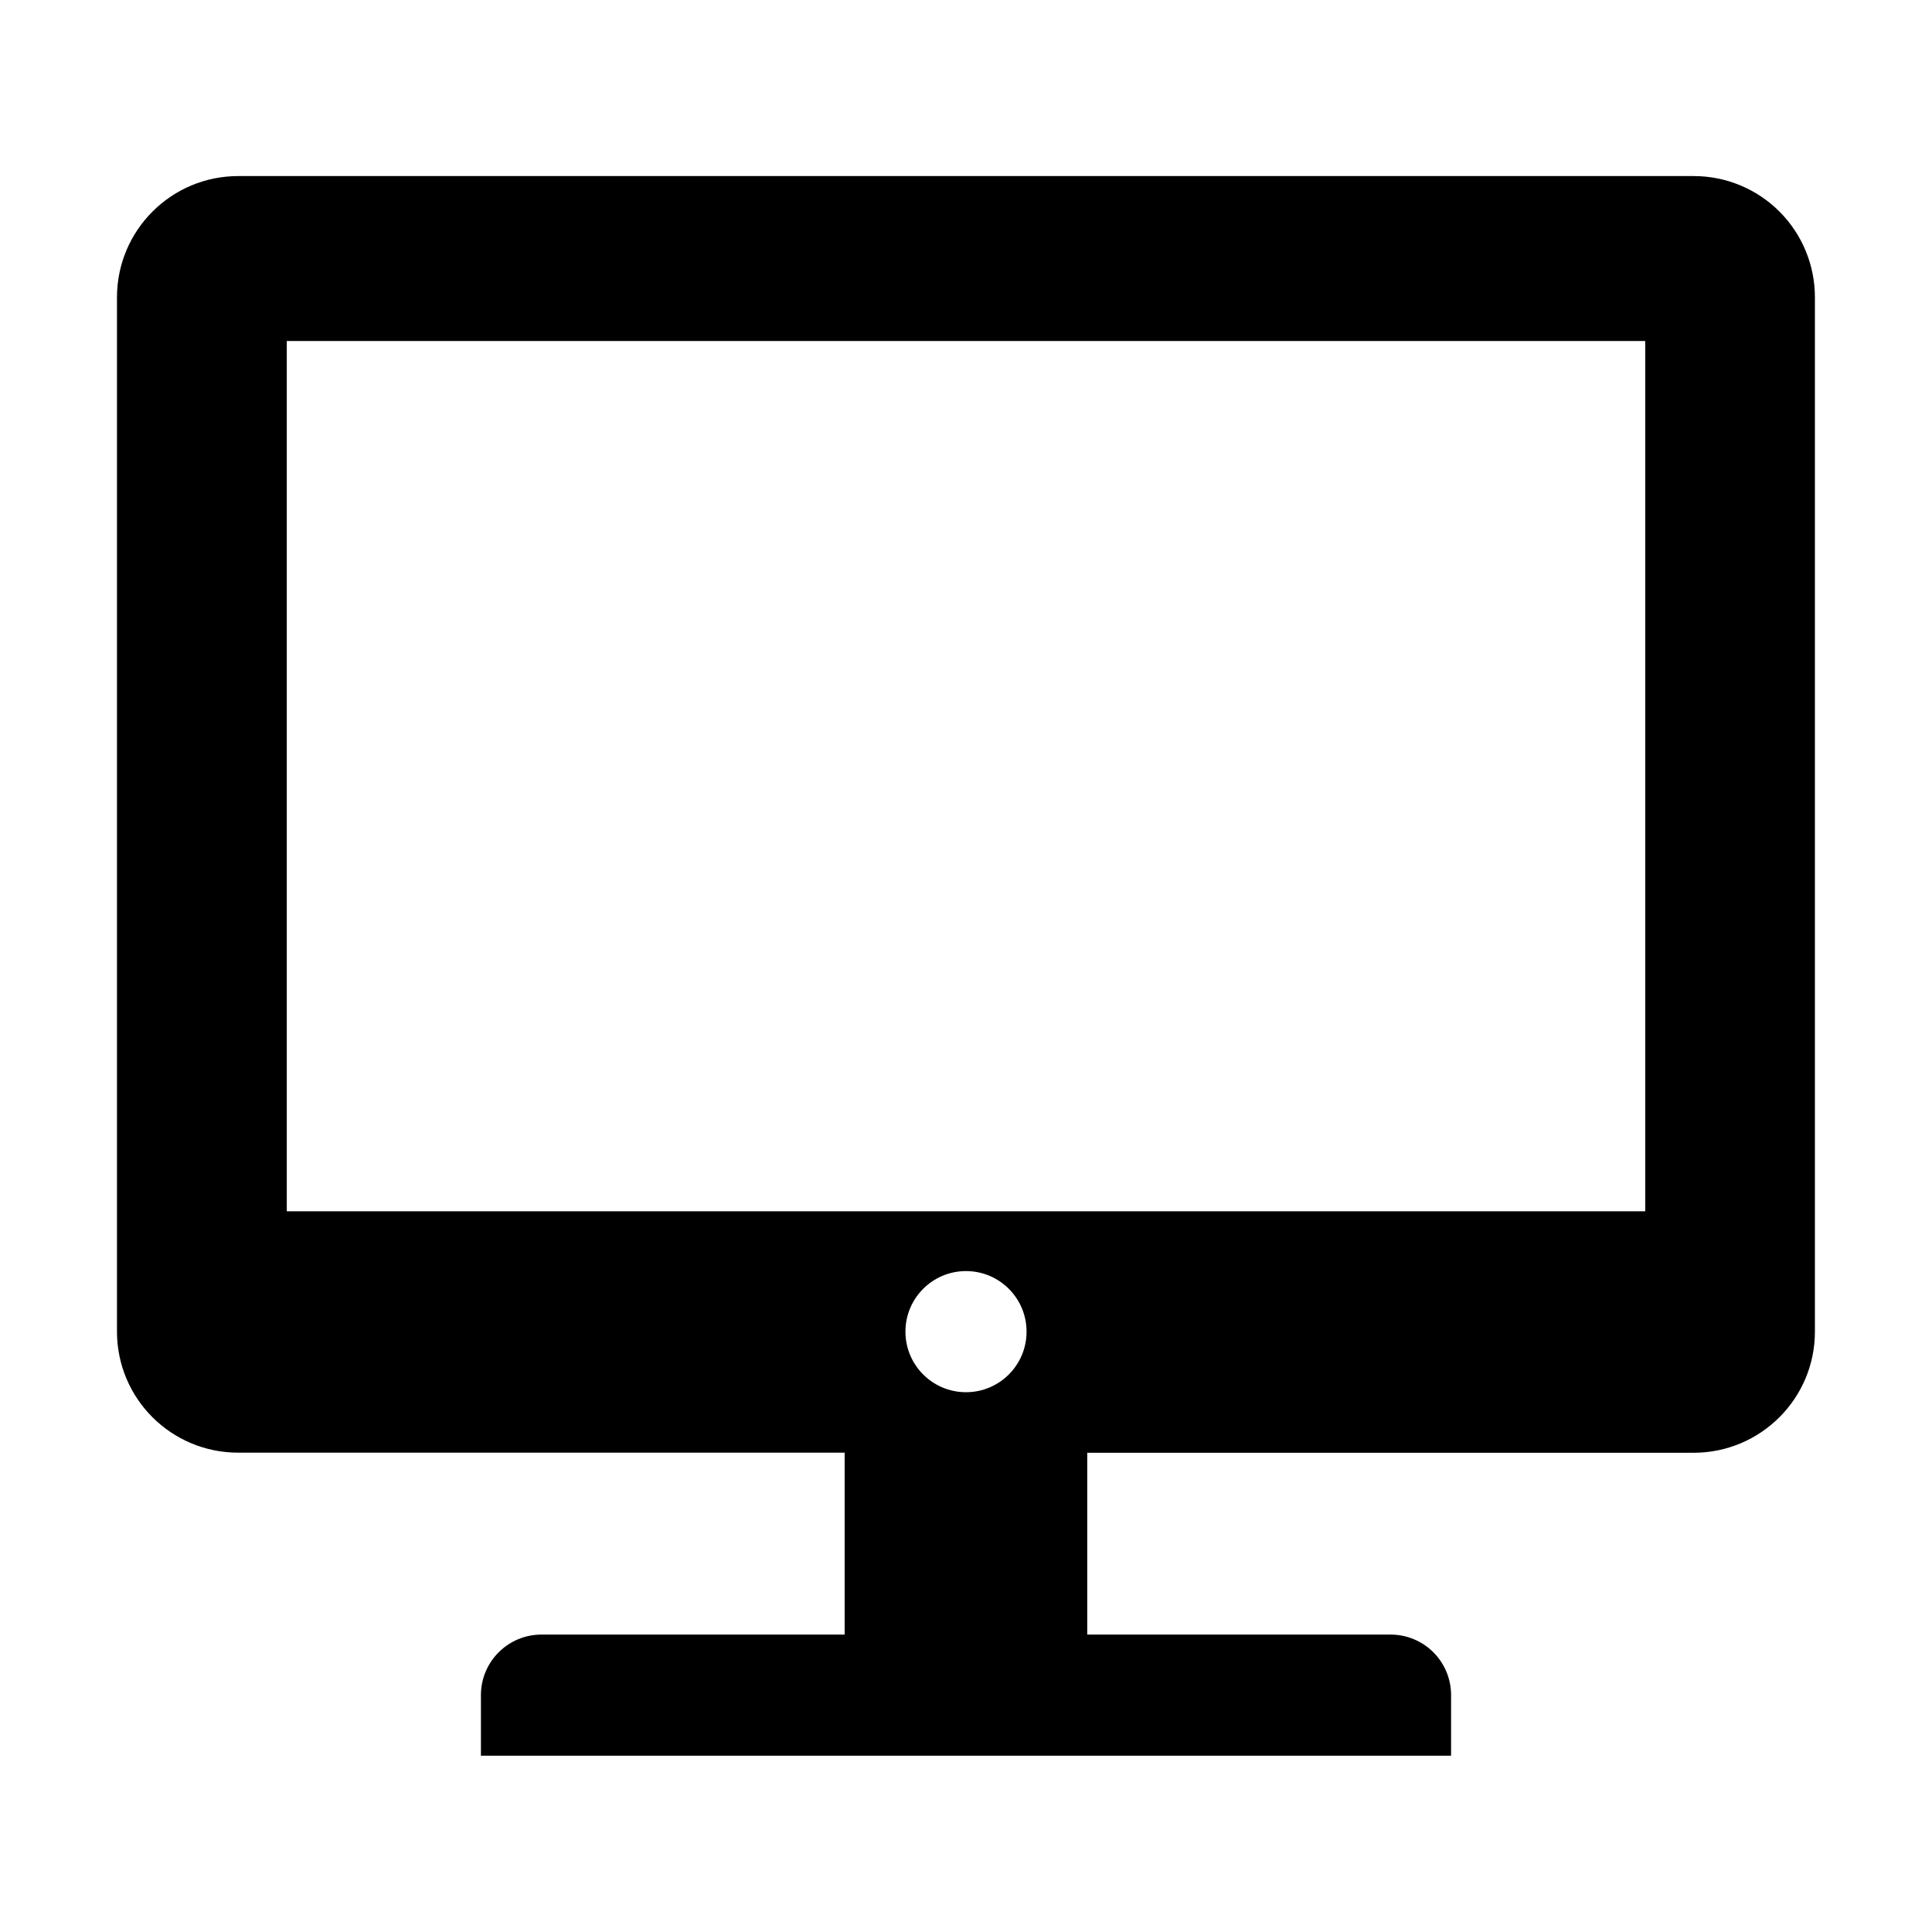
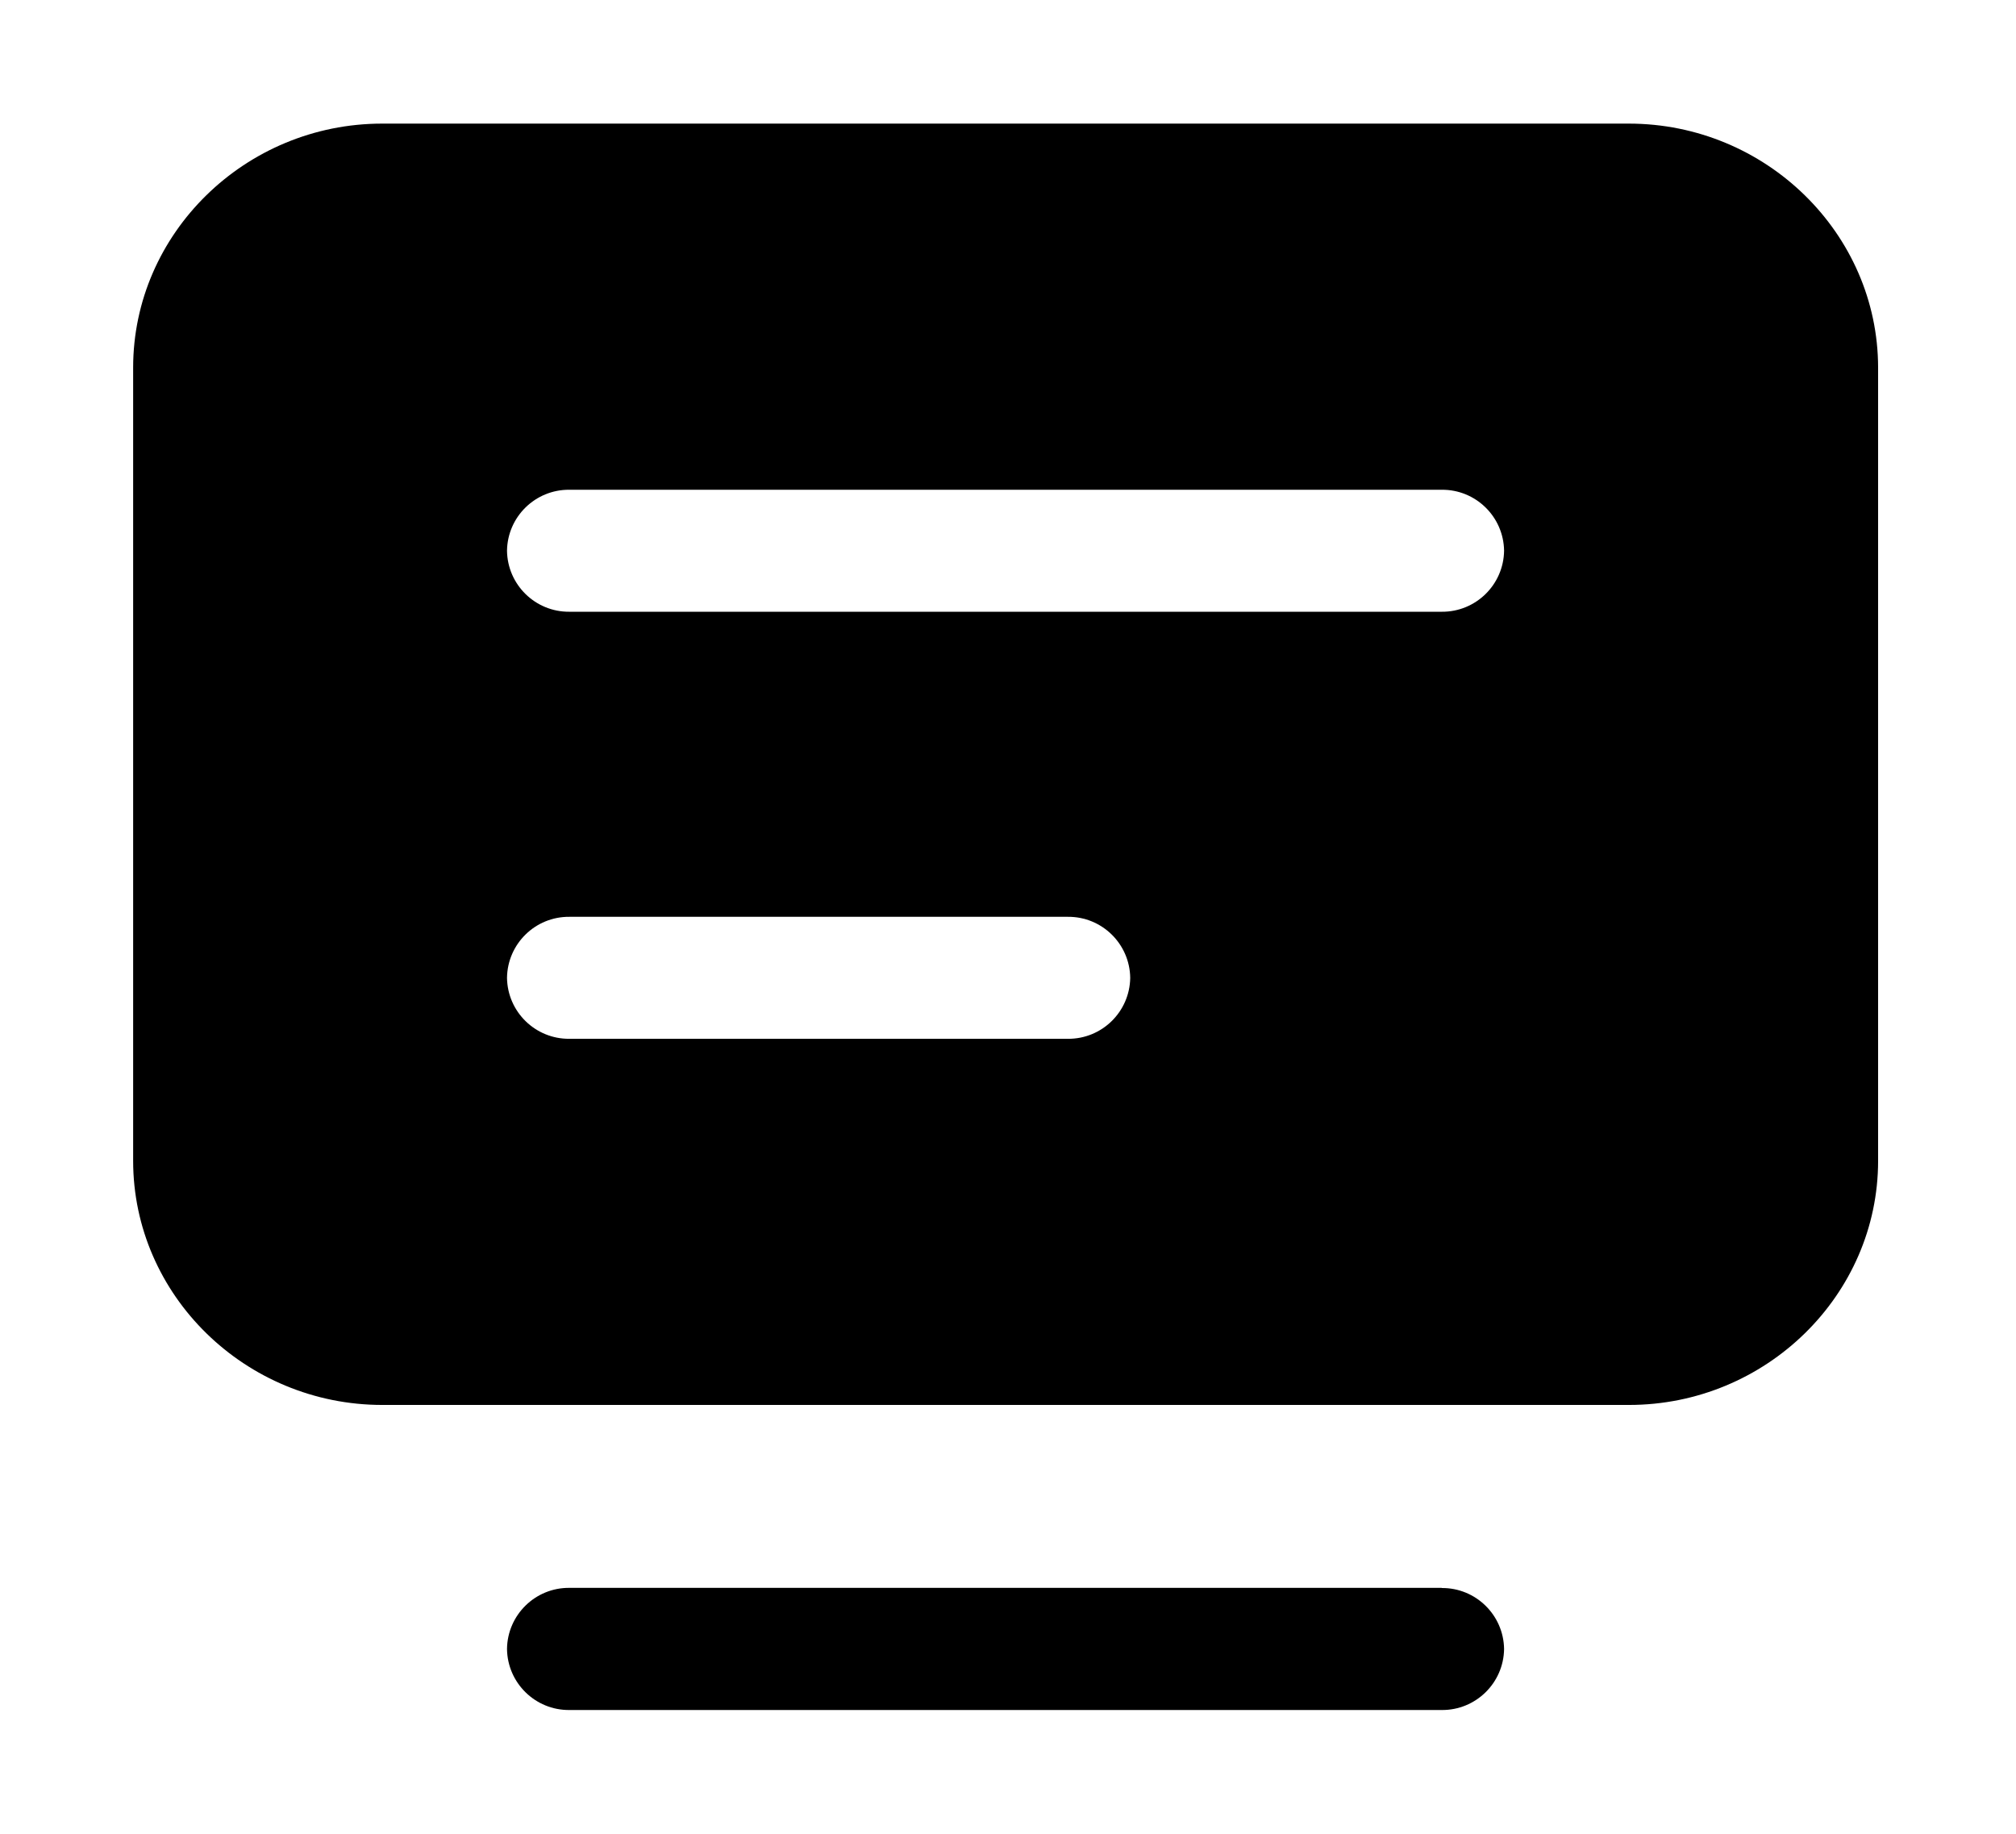
- <svg xmlns="http://www.w3.org/2000/svg" t="1614441286553" class="icon" viewBox="0 0 1024 1024" version="1.1" p-id="7216" width="128" height="128">
-   <defs>
-     <style type="text/css" />
-   </defs>
-   <path d="M897.8 93.32H126.26c-35.52 0-64.26 28.8-64.26 64.32v548.1c0 35.52 28.74 64.2 64.26 64.2h321.42v96.42H287a32.1 32.1 0 0 0-32.1 32.1v32.1h514.2v-32.1a32.04 32.04 0 0 0-32.1-32.1H576.26V770h321.36c35.52 0 64.32-28.74 64.32-64.2V157.7a64.2 64.2 0 0 0-64.14-64.38zM512 737.9a32.1 32.1 0 1 1 0-64.2 32.1 32.1 0 0 1 0 64.2z m360-95.88H152V180.74h720v461.28z" p-id="7217" />
+ <svg xmlns="http://www.w3.org/2000/svg" t="1736861221861" class="icon" viewBox="0 0 1126 1024" version="1.1" p-id="2728" width="281.5" height="256">
+   <path d="M805.262 886.751h-487.265a34.552 34.552 0 0 0-34.817 34.109 34.552 34.552 0 0 0 34.817 34.109h487.265a34.552 34.552 0 0 0 34.817-34.109 34.552 34.552 0 0 0-34.817-34.02zM909.714 69.031H213.457C137 69.031 74.365 130.338 74.365 205.288v442.968c0 75.039 62.636 136.346 139.181 136.346H909.803c76.545 0 139.181-61.307 139.181-136.346v-442.968C1048.895 130.338 986.259 69.031 909.714 69.031zM631.264 546.108a34.552 34.552 0 0 1-34.817 34.02H317.997a34.552 34.552 0 0 1-34.817-34.02A34.552 34.552 0 0 1 317.997 512h278.45a34.552 34.552 0 0 1 34.817 34.109z m208.815-238.583a34.552 34.552 0 0 1-34.817 34.109h-487.265a34.552 34.552 0 0 1-34.817-34.109 34.552 34.552 0 0 1 34.817-34.02h487.265a34.552 34.552 0 0 1 34.817 34.02z" p-id="2729" />
</svg>
